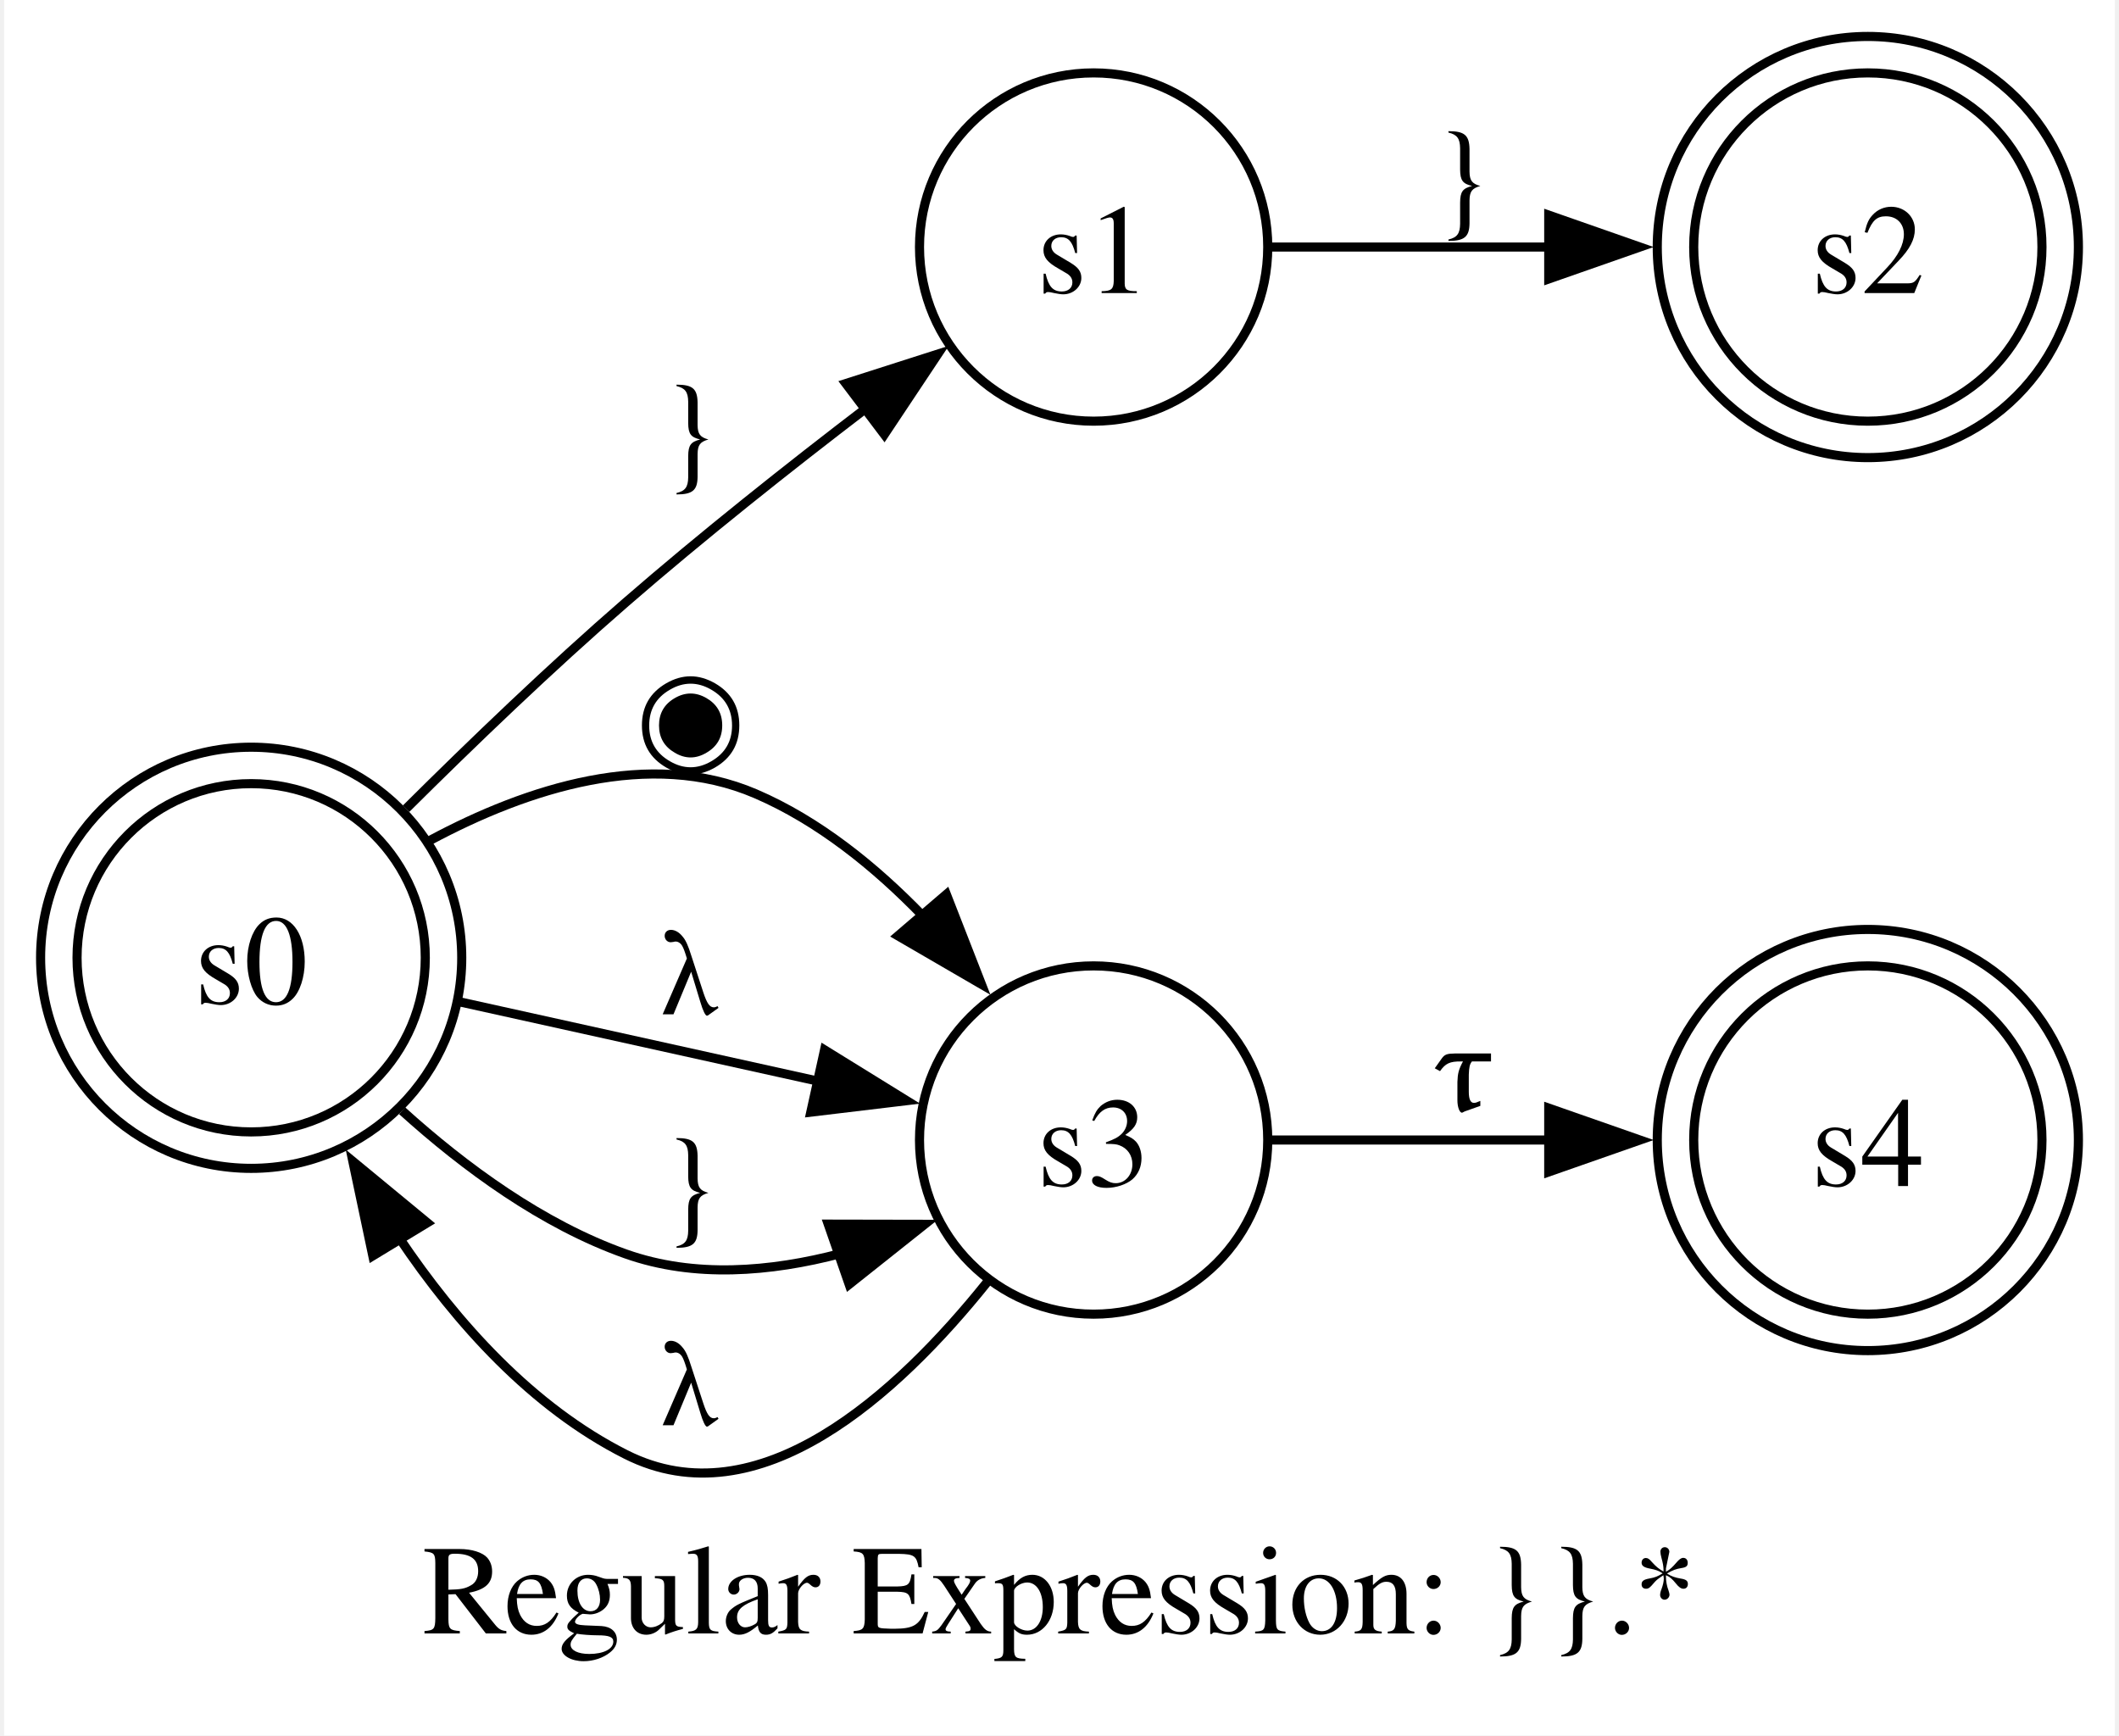
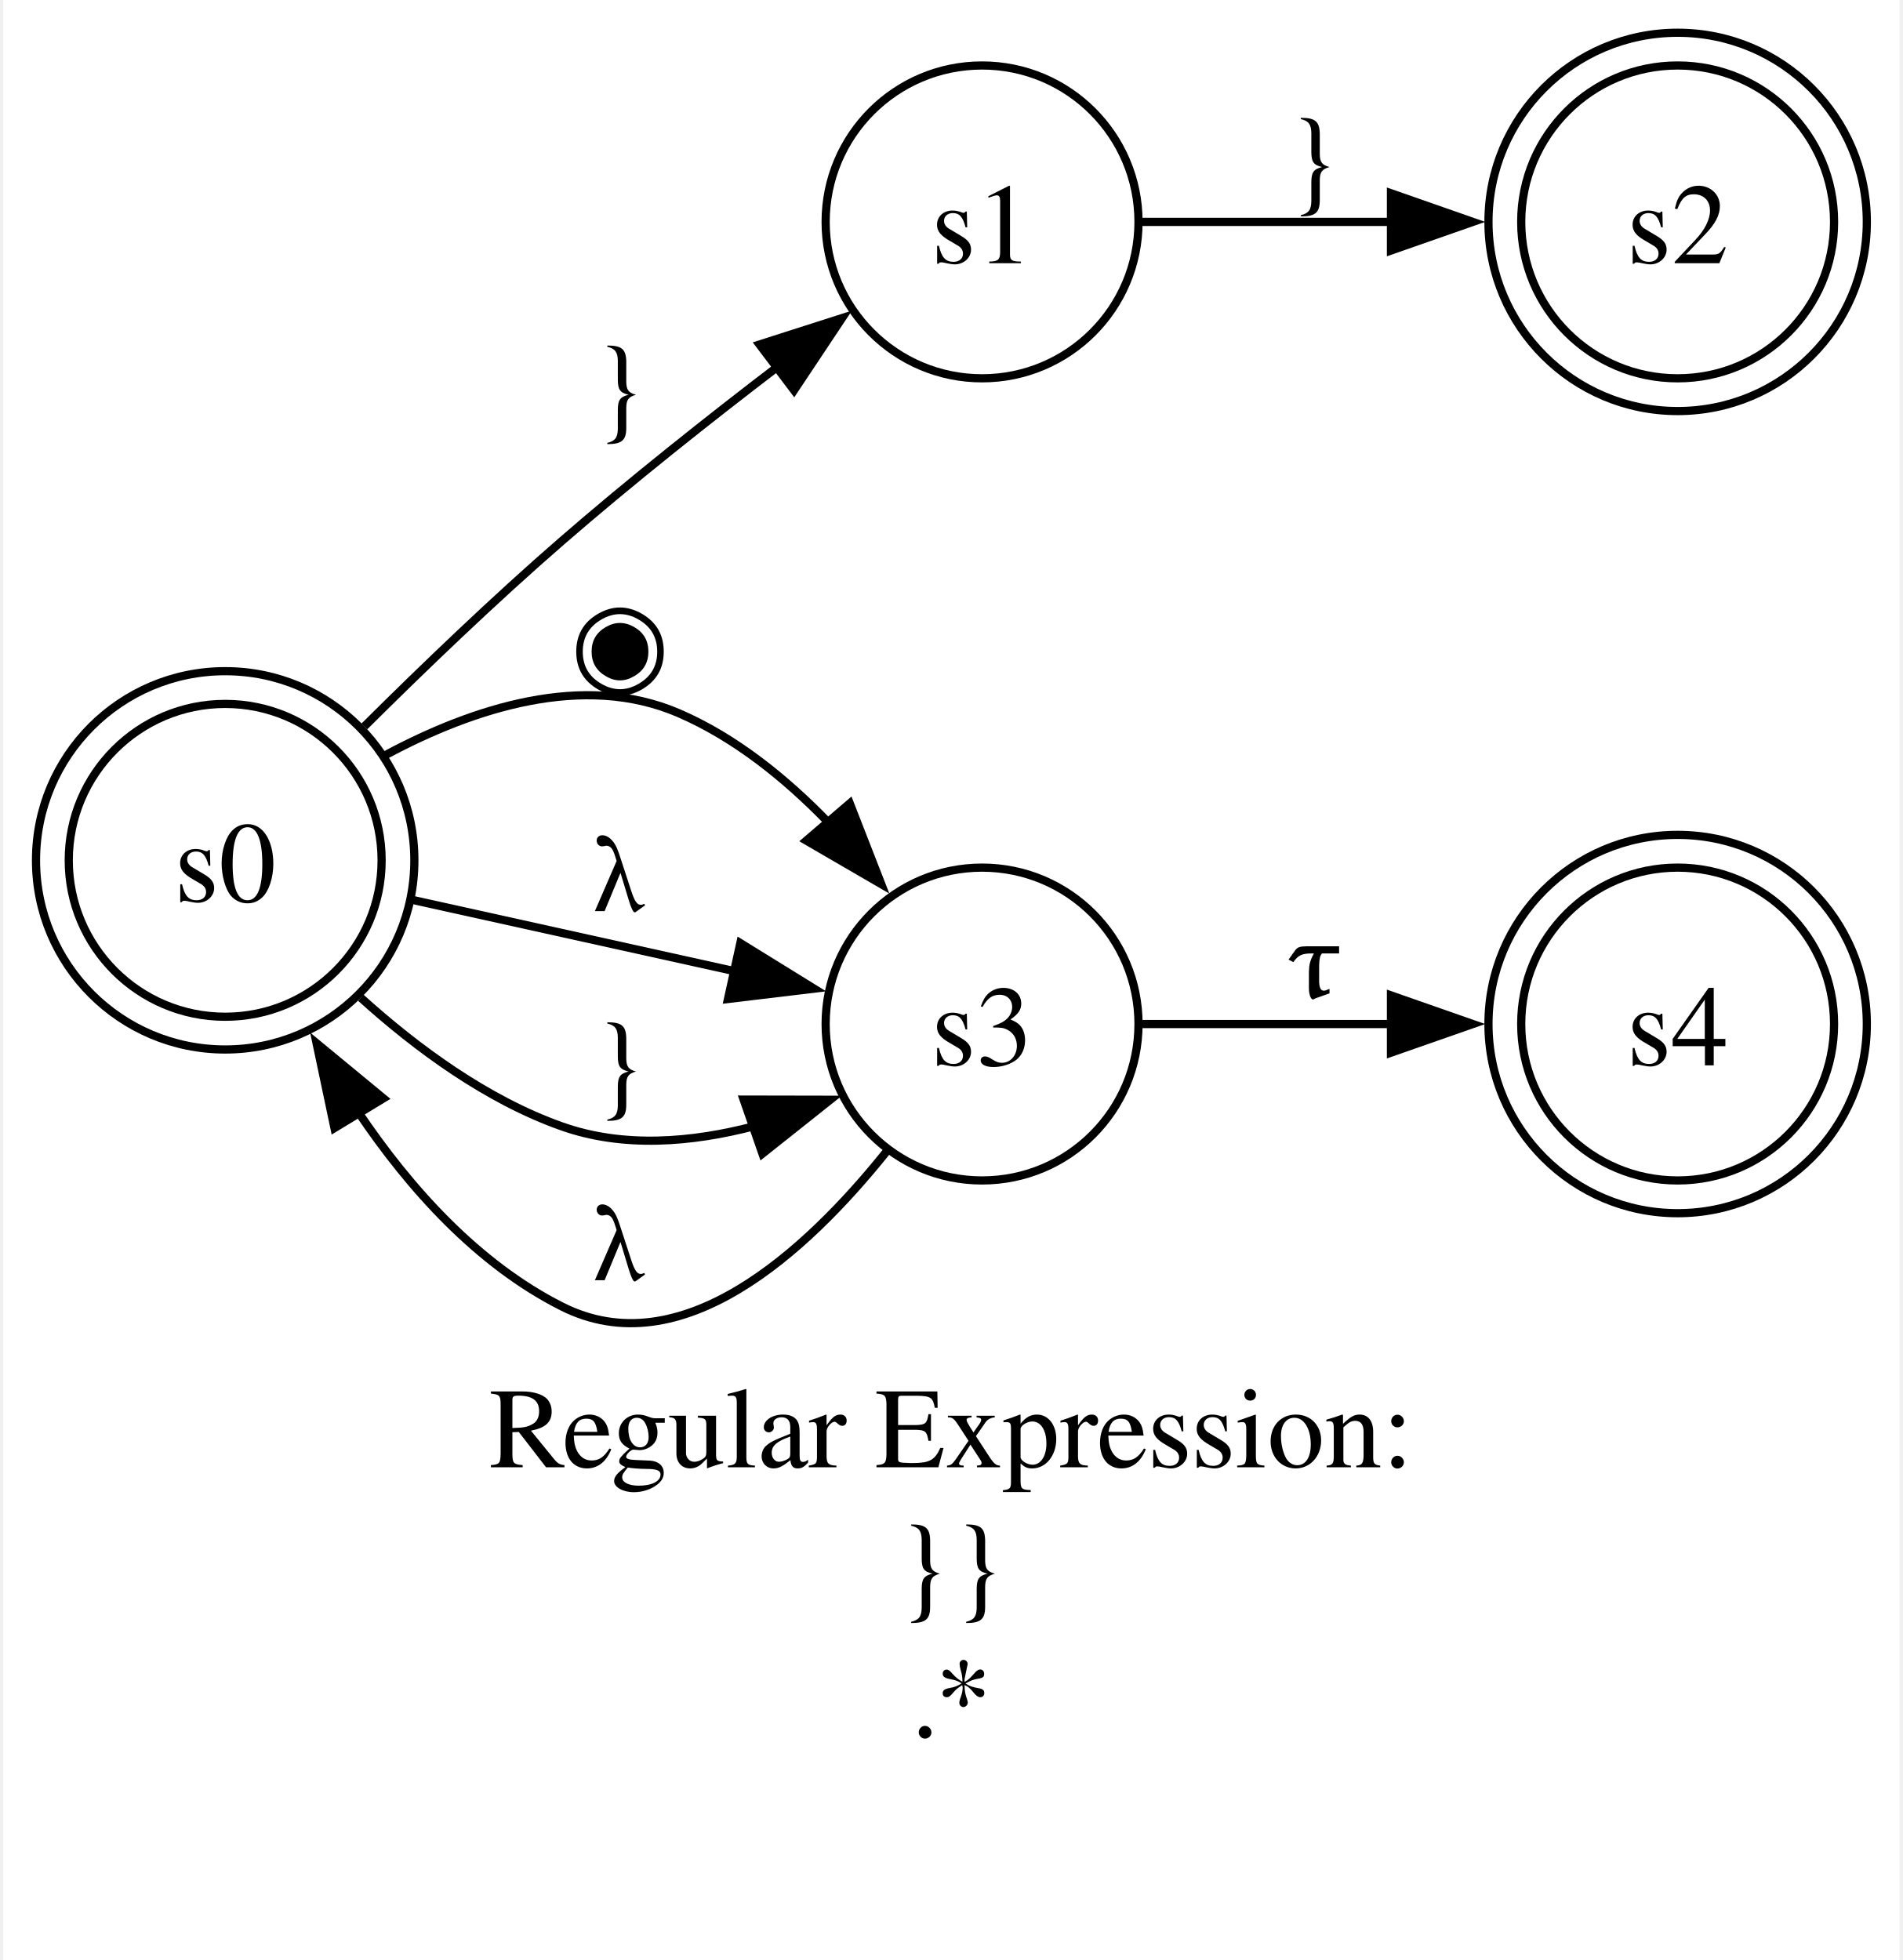
- <svg xmlns="http://www.w3.org/2000/svg" width="232pt" height="190pt" viewBox="0.00 0.00 231.65 190.46">
-   <g id="graph0" class="graph" transform="scale(1 1) rotate(0) translate(4 186.46)">
-     <polygon fill="white" stroke="none" points="-4,4 -4,-186.46 227.65,-186.46 227.65,4 -4,4" />
-     <text text-anchor="middle" x="111.82" y="-7.2" font-family="Times,serif" font-size="14.00">Regular Expression: }}.*</text>
+ <svg xmlns="http://www.w3.org/2000/svg" width="232pt" height="239pt" viewBox="0.00 0.00 231.65 239.46">
+   <g id="graph0" class="graph" transform="scale(1 1) rotate(0) translate(4 235.46)">
+     <polygon fill="white" stroke="none" points="-4,4 -4,-235.46 227.65,-235.46 227.65,4 -4,4" />
+     <text text-anchor="middle" x="111.82" y="-56.2" font-family="Times,serif" font-size="14.00">Regular Expression: </text>
+     <text text-anchor="middle" x="111.82" y="-39.7" font-family="Times,serif" font-size="14.00">}}</text>
+     <text text-anchor="middle" x="111.82" y="-23.2" font-family="Times,serif" font-size="14.00">.*</text>
    <g id="node1" class="node">
-       <ellipse fill="none" stroke="black" cx="23.11" cy="-81.35" rx="19.11" ry="19.11" />
-       <ellipse fill="none" stroke="black" cx="23.11" cy="-81.35" rx="23.11" ry="23.11" />
-       <text text-anchor="middle" x="23.11" y="-76.3" font-family="Times,serif" font-size="14.00">s0</text>
+       <ellipse fill="none" stroke="black" cx="23.11" cy="-130.35" rx="19.11" ry="19.11" />
+       <ellipse fill="none" stroke="black" cx="23.11" cy="-130.35" rx="23.11" ry="23.11" />
+       <text text-anchor="middle" x="23.11" y="-125.3" font-family="Times,serif" font-size="14.00">s0</text>
    </g>
    <g id="node4" class="node">
-       <ellipse fill="none" stroke="black" cx="115.57" cy="-159.35" rx="19.11" ry="19.11" />
-       <text text-anchor="middle" x="115.57" y="-154.3" font-family="Times,serif" font-size="14.00">s1</text>
+       <ellipse fill="none" stroke="black" cx="115.57" cy="-208.35" rx="19.11" ry="19.11" />
+       <text text-anchor="middle" x="115.57" y="-203.3" font-family="Times,serif" font-size="14.00">s1</text>
    </g>
    <g id="edge1" class="edge">
-       <path fill="none" stroke="black" d="M40.11,-97.71C47.3,-104.86 56,-113.22 64.22,-120.35 72.59,-127.62 82.12,-135.18 90.63,-141.68" />
-       <polygon fill="black" stroke="black" points="88.38,-144.37 98.47,-147.6 92.6,-138.78 88.38,-144.37" />
-       <text text-anchor="middle" x="71.34" y="-134.73" font-family="Times,serif" font-size="14.00">}</text>
+       <path fill="none" stroke="black" d="M40.11,-146.71C47.3,-153.86 56,-162.22 64.22,-169.35 72.59,-176.62 82.12,-184.18 90.63,-190.68" />
+       <polygon fill="black" stroke="black" points="88.38,-193.37 98.47,-196.6 92.6,-187.78 88.38,-193.37" />
+       <text text-anchor="middle" x="71.34" y="-183.73" font-family="Times,serif" font-size="14.00">}</text>
    </g>
    <g id="node5" class="node">
-       <ellipse fill="none" stroke="black" cx="115.57" cy="-61.35" rx="19.11" ry="19.11" />
-       <text text-anchor="middle" x="115.57" y="-56.3" font-family="Times,serif" font-size="14.00">s3</text>
+       <ellipse fill="none" stroke="black" cx="115.57" cy="-110.35" rx="19.11" ry="19.11" />
+       <text text-anchor="middle" x="115.57" y="-105.3" font-family="Times,serif" font-size="14.00">s3</text>
    </g>
    <g id="edge2" class="edge">
-       <path fill="none" stroke="black" d="M42.77,-94.25C53.4,-99.94 66.86,-104.33 78.47,-99.35 85.38,-96.38 91.59,-91.36 96.84,-85.93" />
-       <polygon fill="black" stroke="black" points="99.41,-88.31 103.26,-78.44 94.1,-83.76 99.41,-88.31" />
-       <text text-anchor="middle" x="71.34" y="-103.21" font-family="Times,serif" font-size="14.00">◉</text>
+       <path fill="none" stroke="black" d="M42.77,-143.25C53.4,-148.94 66.86,-153.33 78.47,-148.35 85.38,-145.38 91.59,-140.36 96.84,-134.93" />
+       <polygon fill="black" stroke="black" points="99.41,-137.31 103.26,-127.44 94.1,-132.76 99.41,-137.31" />
+       <text text-anchor="middle" x="71.34" y="-152.21" font-family="Times,serif" font-size="14.00">◉</text>
    </g>
    <g id="edge3" class="edge">
-       <path fill="none" stroke="black" d="M46.01,-76.51C57.86,-73.89 72.65,-70.62 85.46,-67.78" />
-       <polygon fill="black" stroke="black" points="86.04,-71.24 95.05,-65.67 84.53,-64.41 86.04,-71.24" />
-       <text text-anchor="middle" x="71.34" y="-75.15" font-family="Times,serif" font-size="14.00">λ</text>
+       <path fill="none" stroke="black" d="M46.01,-125.51C57.86,-122.89 72.65,-119.62 85.46,-116.78" />
+       <polygon fill="black" stroke="black" points="86.04,-120.24 95.05,-114.67 84.53,-113.41 86.04,-120.24" />
+       <text text-anchor="middle" x="71.34" y="-124.15" font-family="Times,serif" font-size="14.00">λ</text>
    </g>
    <g id="edge4" class="edge">
-       <path fill="none" stroke="black" d="M39.68,-64.56C46.53,-58.37 55.09,-52.08 64.22,-48.85 71.75,-46.18 80.1,-46.86 87.81,-48.89" />
-       <polygon fill="black" stroke="black" points="86.44,-52.12 97.03,-52.1 88.74,-45.51 86.44,-52.12" />
-       <text text-anchor="middle" x="71.34" y="-52.05" font-family="Times,serif" font-size="14.00">}</text>
+       <path fill="none" stroke="black" d="M39.68,-113.56C46.53,-107.37 55.09,-101.08 64.22,-97.85 71.75,-95.18 80.1,-95.86 87.81,-97.89" />
+       <polygon fill="black" stroke="black" points="86.44,-101.12 97.03,-101.1 88.74,-94.51 86.44,-101.12" />
+       <text text-anchor="middle" x="71.34" y="-101.05" font-family="Times,serif" font-size="14.00">}</text>
    </g>
    <g id="node2" class="node">
-       <ellipse fill="none" stroke="black" cx="200.54" cy="-159.35" rx="19.11" ry="19.11" />
-       <ellipse fill="none" stroke="black" cx="200.54" cy="-159.35" rx="23.11" ry="23.11" />
-       <text text-anchor="middle" x="200.54" y="-154.3" font-family="Times,serif" font-size="14.00">s2</text>
+       <ellipse fill="none" stroke="black" cx="200.54" cy="-208.35" rx="19.11" ry="19.11" />
+       <ellipse fill="none" stroke="black" cx="200.54" cy="-208.35" rx="23.11" ry="23.11" />
+       <text text-anchor="middle" x="200.54" y="-203.3" font-family="Times,serif" font-size="14.00">s2</text>
    </g>
    <g id="node3" class="node">
-       <ellipse fill="none" stroke="black" cx="200.54" cy="-61.35" rx="19.11" ry="19.11" />
-       <ellipse fill="none" stroke="black" cx="200.54" cy="-61.35" rx="23.11" ry="23.11" />
-       <text text-anchor="middle" x="200.54" y="-56.3" font-family="Times,serif" font-size="14.00">s4</text>
+       <ellipse fill="none" stroke="black" cx="200.54" cy="-110.35" rx="19.11" ry="19.11" />
+       <ellipse fill="none" stroke="black" cx="200.54" cy="-110.35" rx="23.11" ry="23.11" />
+       <text text-anchor="middle" x="200.54" y="-105.3" font-family="Times,serif" font-size="14.00">s4</text>
    </g>
    <g id="edge5" class="edge">
-       <path fill="none" stroke="black" d="M134.99,-159.35C144,-159.35 155.15,-159.35 165.64,-159.35" />
-       <polygon fill="black" stroke="black" points="165.52,-162.85 175.52,-159.35 165.52,-155.85 165.52,-162.85" />
-       <text text-anchor="middle" x="156.06" y="-162.55" font-family="Times,serif" font-size="14.00">}</text>
+       <path fill="none" stroke="black" d="M134.99,-208.35C144,-208.35 155.15,-208.35 165.64,-208.35" />
+       <polygon fill="black" stroke="black" points="165.52,-211.85 175.52,-208.35 165.52,-204.85 165.52,-211.85" />
+       <text text-anchor="middle" x="156.06" y="-211.55" font-family="Times,serif" font-size="14.00">}</text>
    </g>
    <g id="edge6" class="edge">
-       <path fill="none" stroke="black" d="M103.9,-45.77C94.04,-33.46 78.78,-19.48 64.22,-26.85 53.94,-32.04 45.66,-41.24 39.35,-50.62" />
-       <polygon fill="black" stroke="black" points="36.46,-48.64 34.27,-59.01 42.44,-52.27 36.46,-48.64" />
-       <text text-anchor="middle" x="71.34" y="-30.05" font-family="Times,serif" font-size="14.00">λ</text>
+       <path fill="none" stroke="black" d="M103.9,-94.77C94.04,-82.46 78.78,-68.48 64.22,-75.85 53.94,-81.04 45.66,-90.24 39.35,-99.62" />
+       <polygon fill="black" stroke="black" points="36.46,-97.64 34.27,-108.01 42.44,-101.27 36.46,-97.64" />
+       <text text-anchor="middle" x="71.34" y="-79.05" font-family="Times,serif" font-size="14.00">λ</text>
    </g>
    <g id="edge7" class="edge">
-       <path fill="none" stroke="black" d="M134.99,-61.35C144,-61.35 155.15,-61.35 165.64,-61.35" />
-       <polygon fill="black" stroke="black" points="165.52,-64.85 175.52,-61.35 165.52,-57.85 165.52,-64.85" />
-       <text text-anchor="middle" x="156.06" y="-64.55" font-family="Times,serif" font-size="14.00">τ</text>
+       <path fill="none" stroke="black" d="M134.99,-110.35C144,-110.35 155.15,-110.35 165.64,-110.35" />
+       <polygon fill="black" stroke="black" points="165.52,-113.85 175.52,-110.35 165.52,-106.85 165.52,-113.85" />
+       <text text-anchor="middle" x="156.06" y="-113.55" font-family="Times,serif" font-size="14.00">τ</text>
    </g>
  </g>
</svg>
